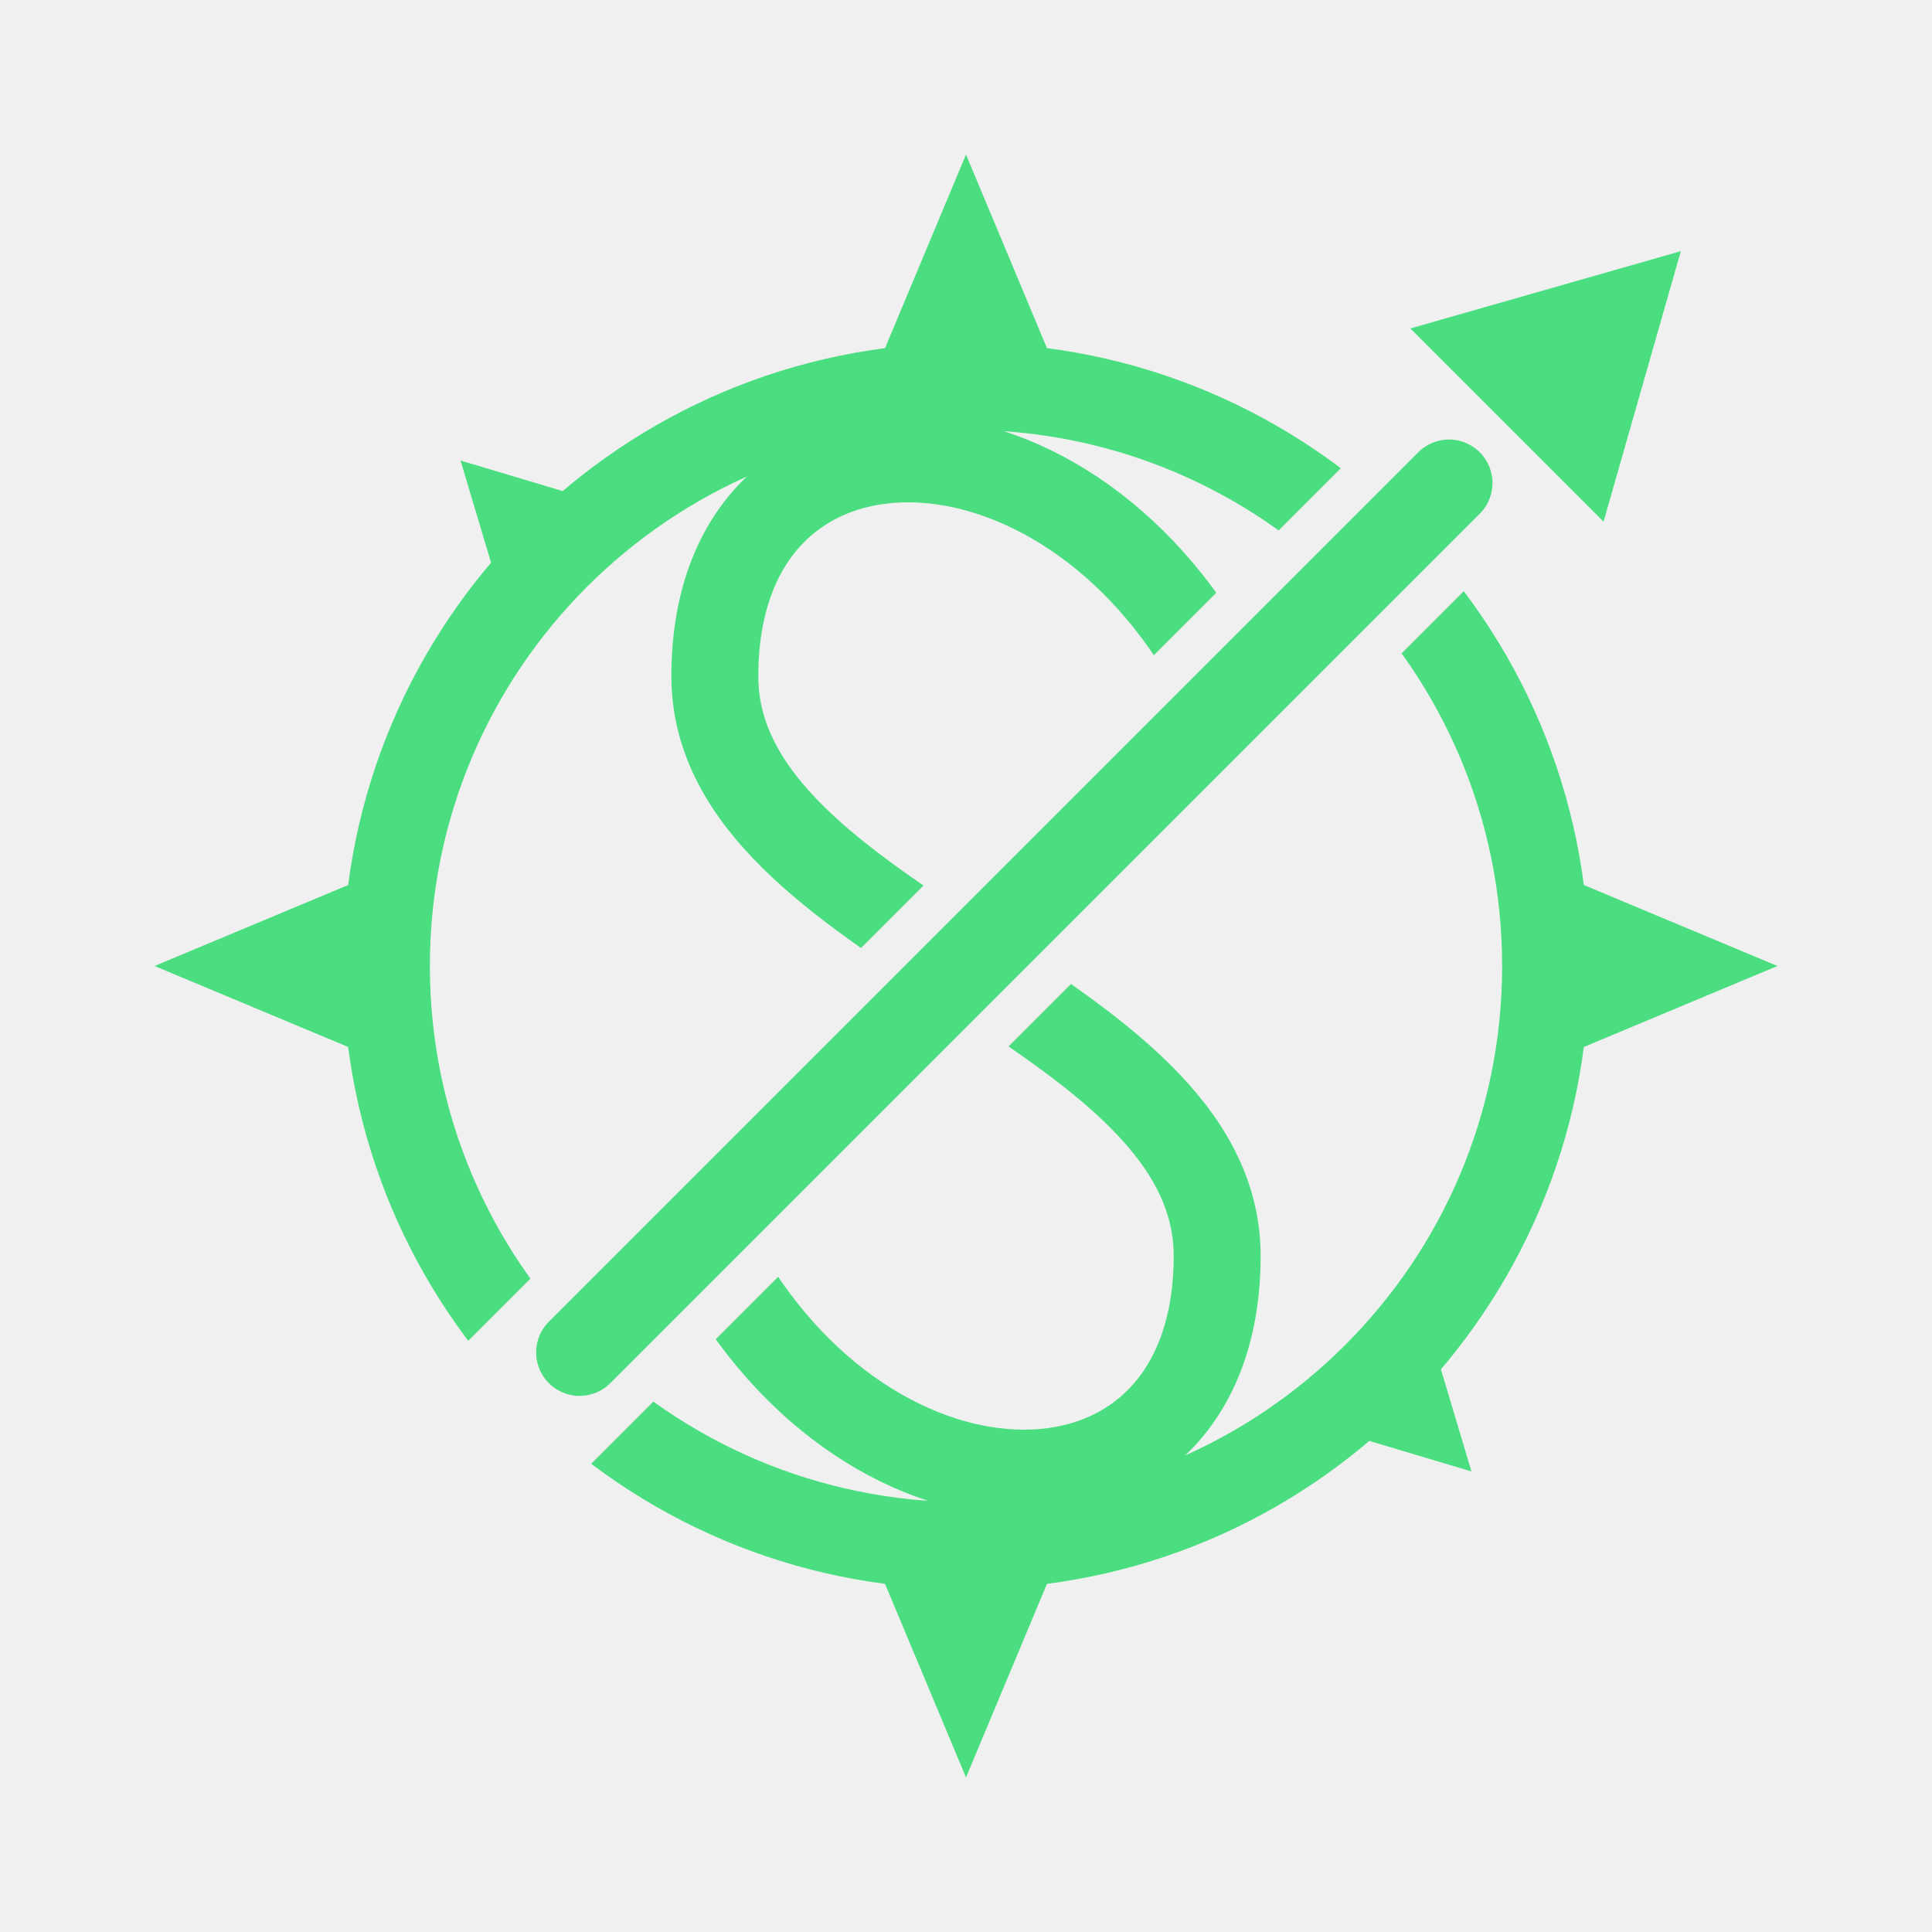
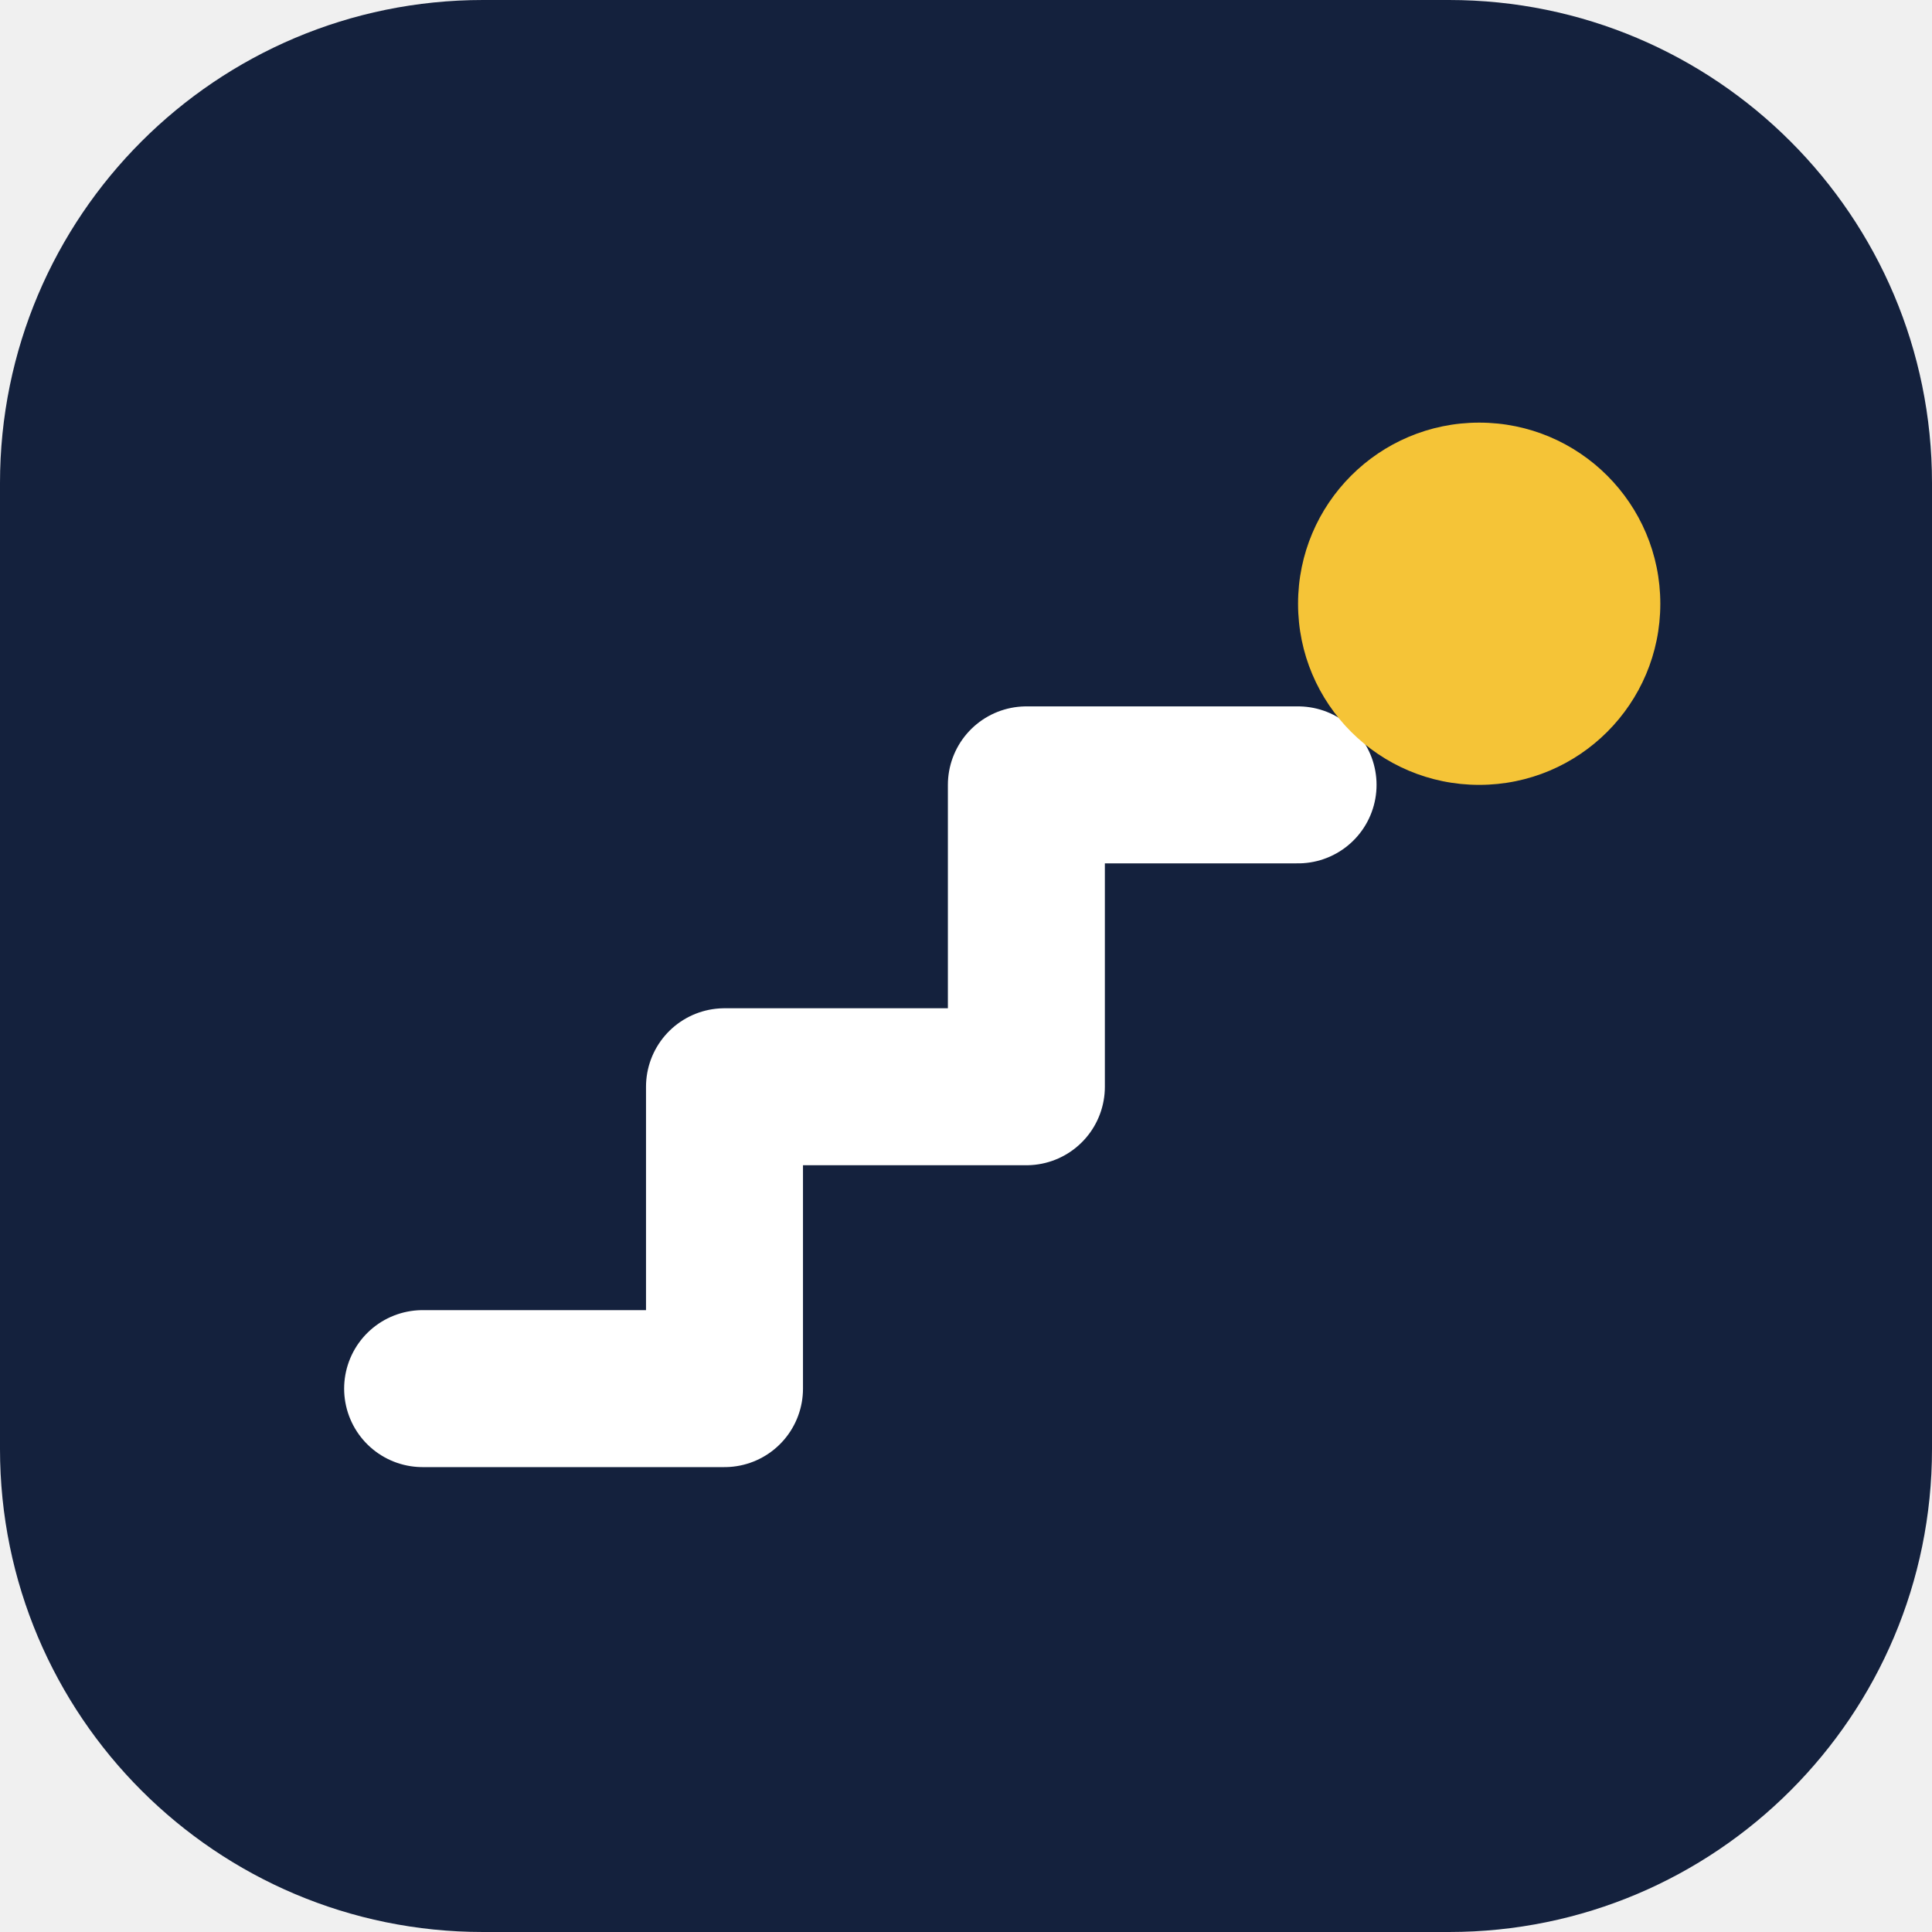
- <svg xmlns="http://www.w3.org/2000/svg" viewBox="0 0 1000 1000" fill="none">
-   <defs>
-     <mask id="arrow-mask">
-       <rect width="1000" height="1000" fill="white" />
-       <line x1="200" y1="800" x2="800" y2="200" stroke="black" stroke-width="90" stroke-linecap="round" />
-     </mask>
-   </defs>
-   <path d="M 795.442 447.906 L 920.0 500.0 L 795.442 552.094 Z" fill="#4ade80" />
-   <path d="M 552.094 795.442 L 500.0 920.0 L 447.906 795.442 Z" fill="#4ade80" />
-   <path d="M 204.558 552.094 L 80.0 500 L 204.558 447.906 Z" fill="#4ade80" />
-   <path d="M 447.906 204.558 L 500 80.0 L 552.094 204.558 Z" fill="#4ade80" />
-   <path d="M 738.006 682.628 L 761.63 761.63 L 682.628 738.006 Z" fill="#4ade80" />
-   <path d="M 261.994 317.372 L 238.37 238.37 L 317.372 261.994 Z" fill="#4ade80" />
-   <circle cx="500" cy="500" r="300" stroke="#4ade80" stroke-width="45" mask="url(#arrow-mask)" />
-   <path d="M 630 350 C 550 200, 370 200, 370 350 C 370 480, 630 520, 630 650 C 630 800, 450 800, 370 650" stroke="#4ade80" stroke-width="45" stroke-linecap="round" mask="url(#arrow-mask)" />
-   <line x1="300" y1="700" x2="750" y2="250" stroke="#4ade80" stroke-width="45" stroke-linecap="round" />
-   <polygon points="730,170 870,130 830,270" fill="#4ade80" />
+ <svg xmlns="http://www.w3.org/2000/svg" viewBox="0 0 32 32" fill="none">
+   <rect width="32" height="32" rx="8" fill="#14213D" />
+   <path d="M7 23h5v-5h5v-5h4.5" stroke="#FFFFFF" stroke-width="2.6" stroke-linecap="round" stroke-linejoin="round" />
+   <circle cx="24.5" cy="10" r="3" fill="#F5C437" />
</svg>
